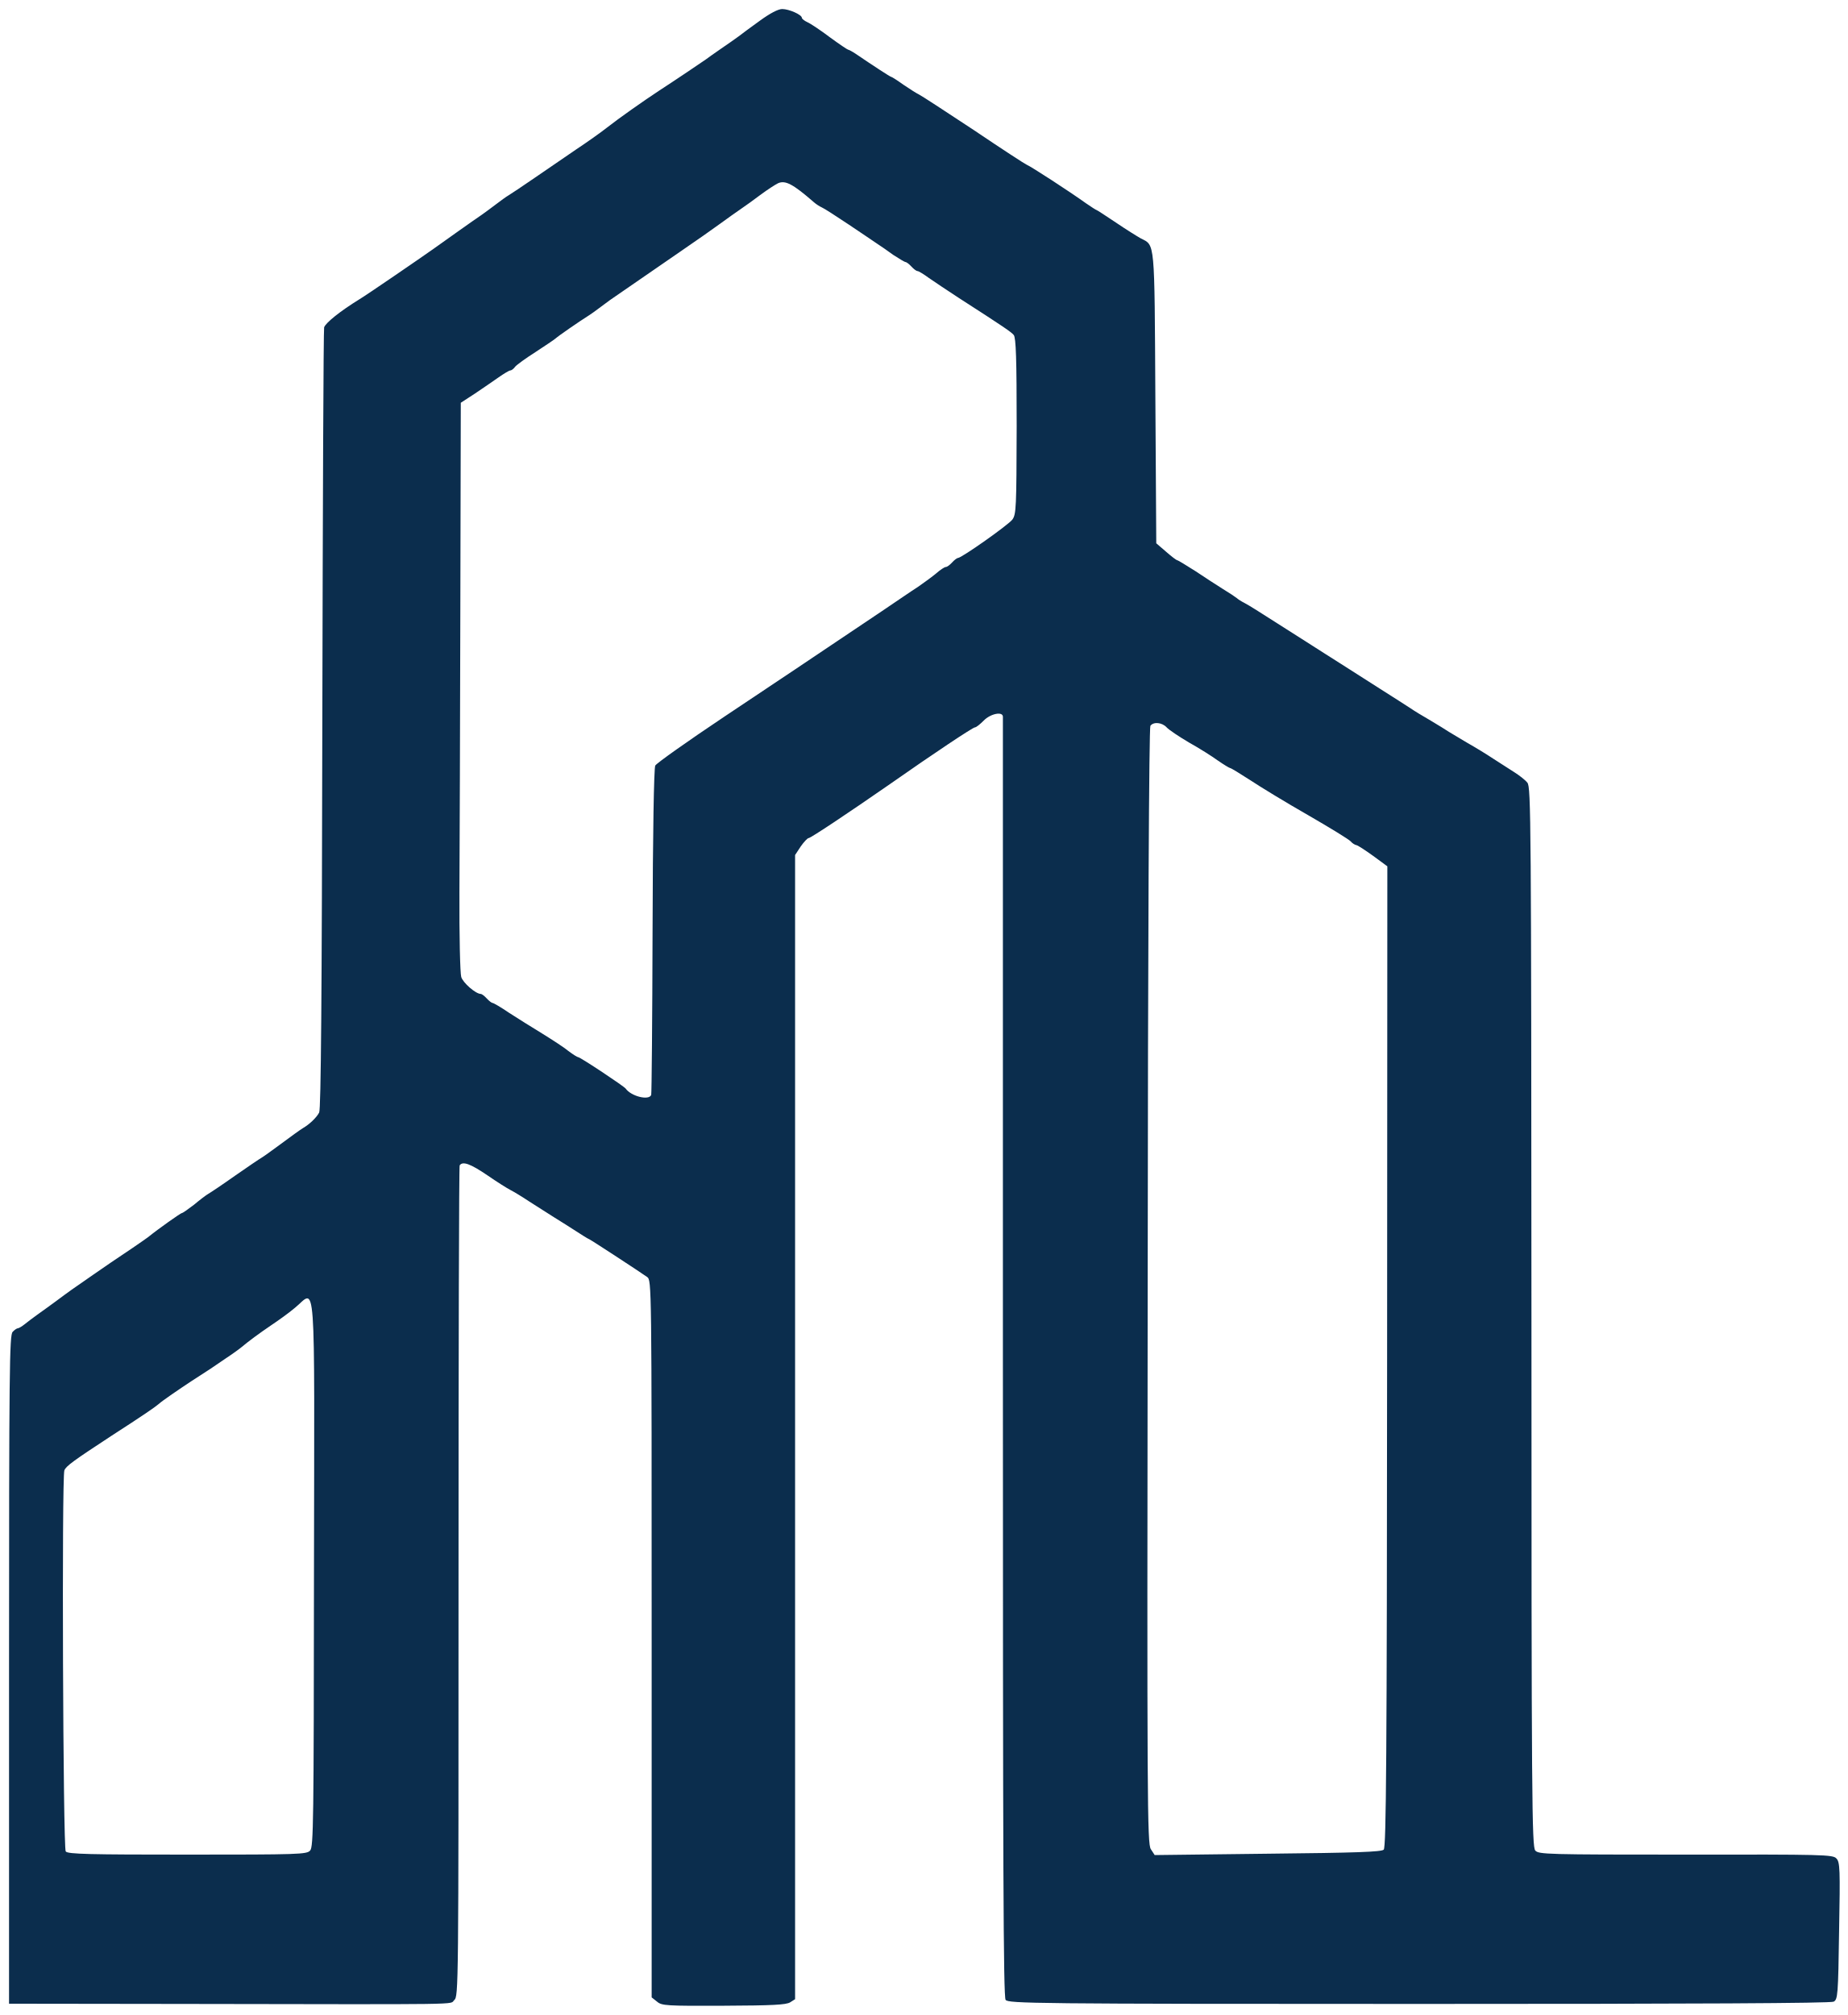
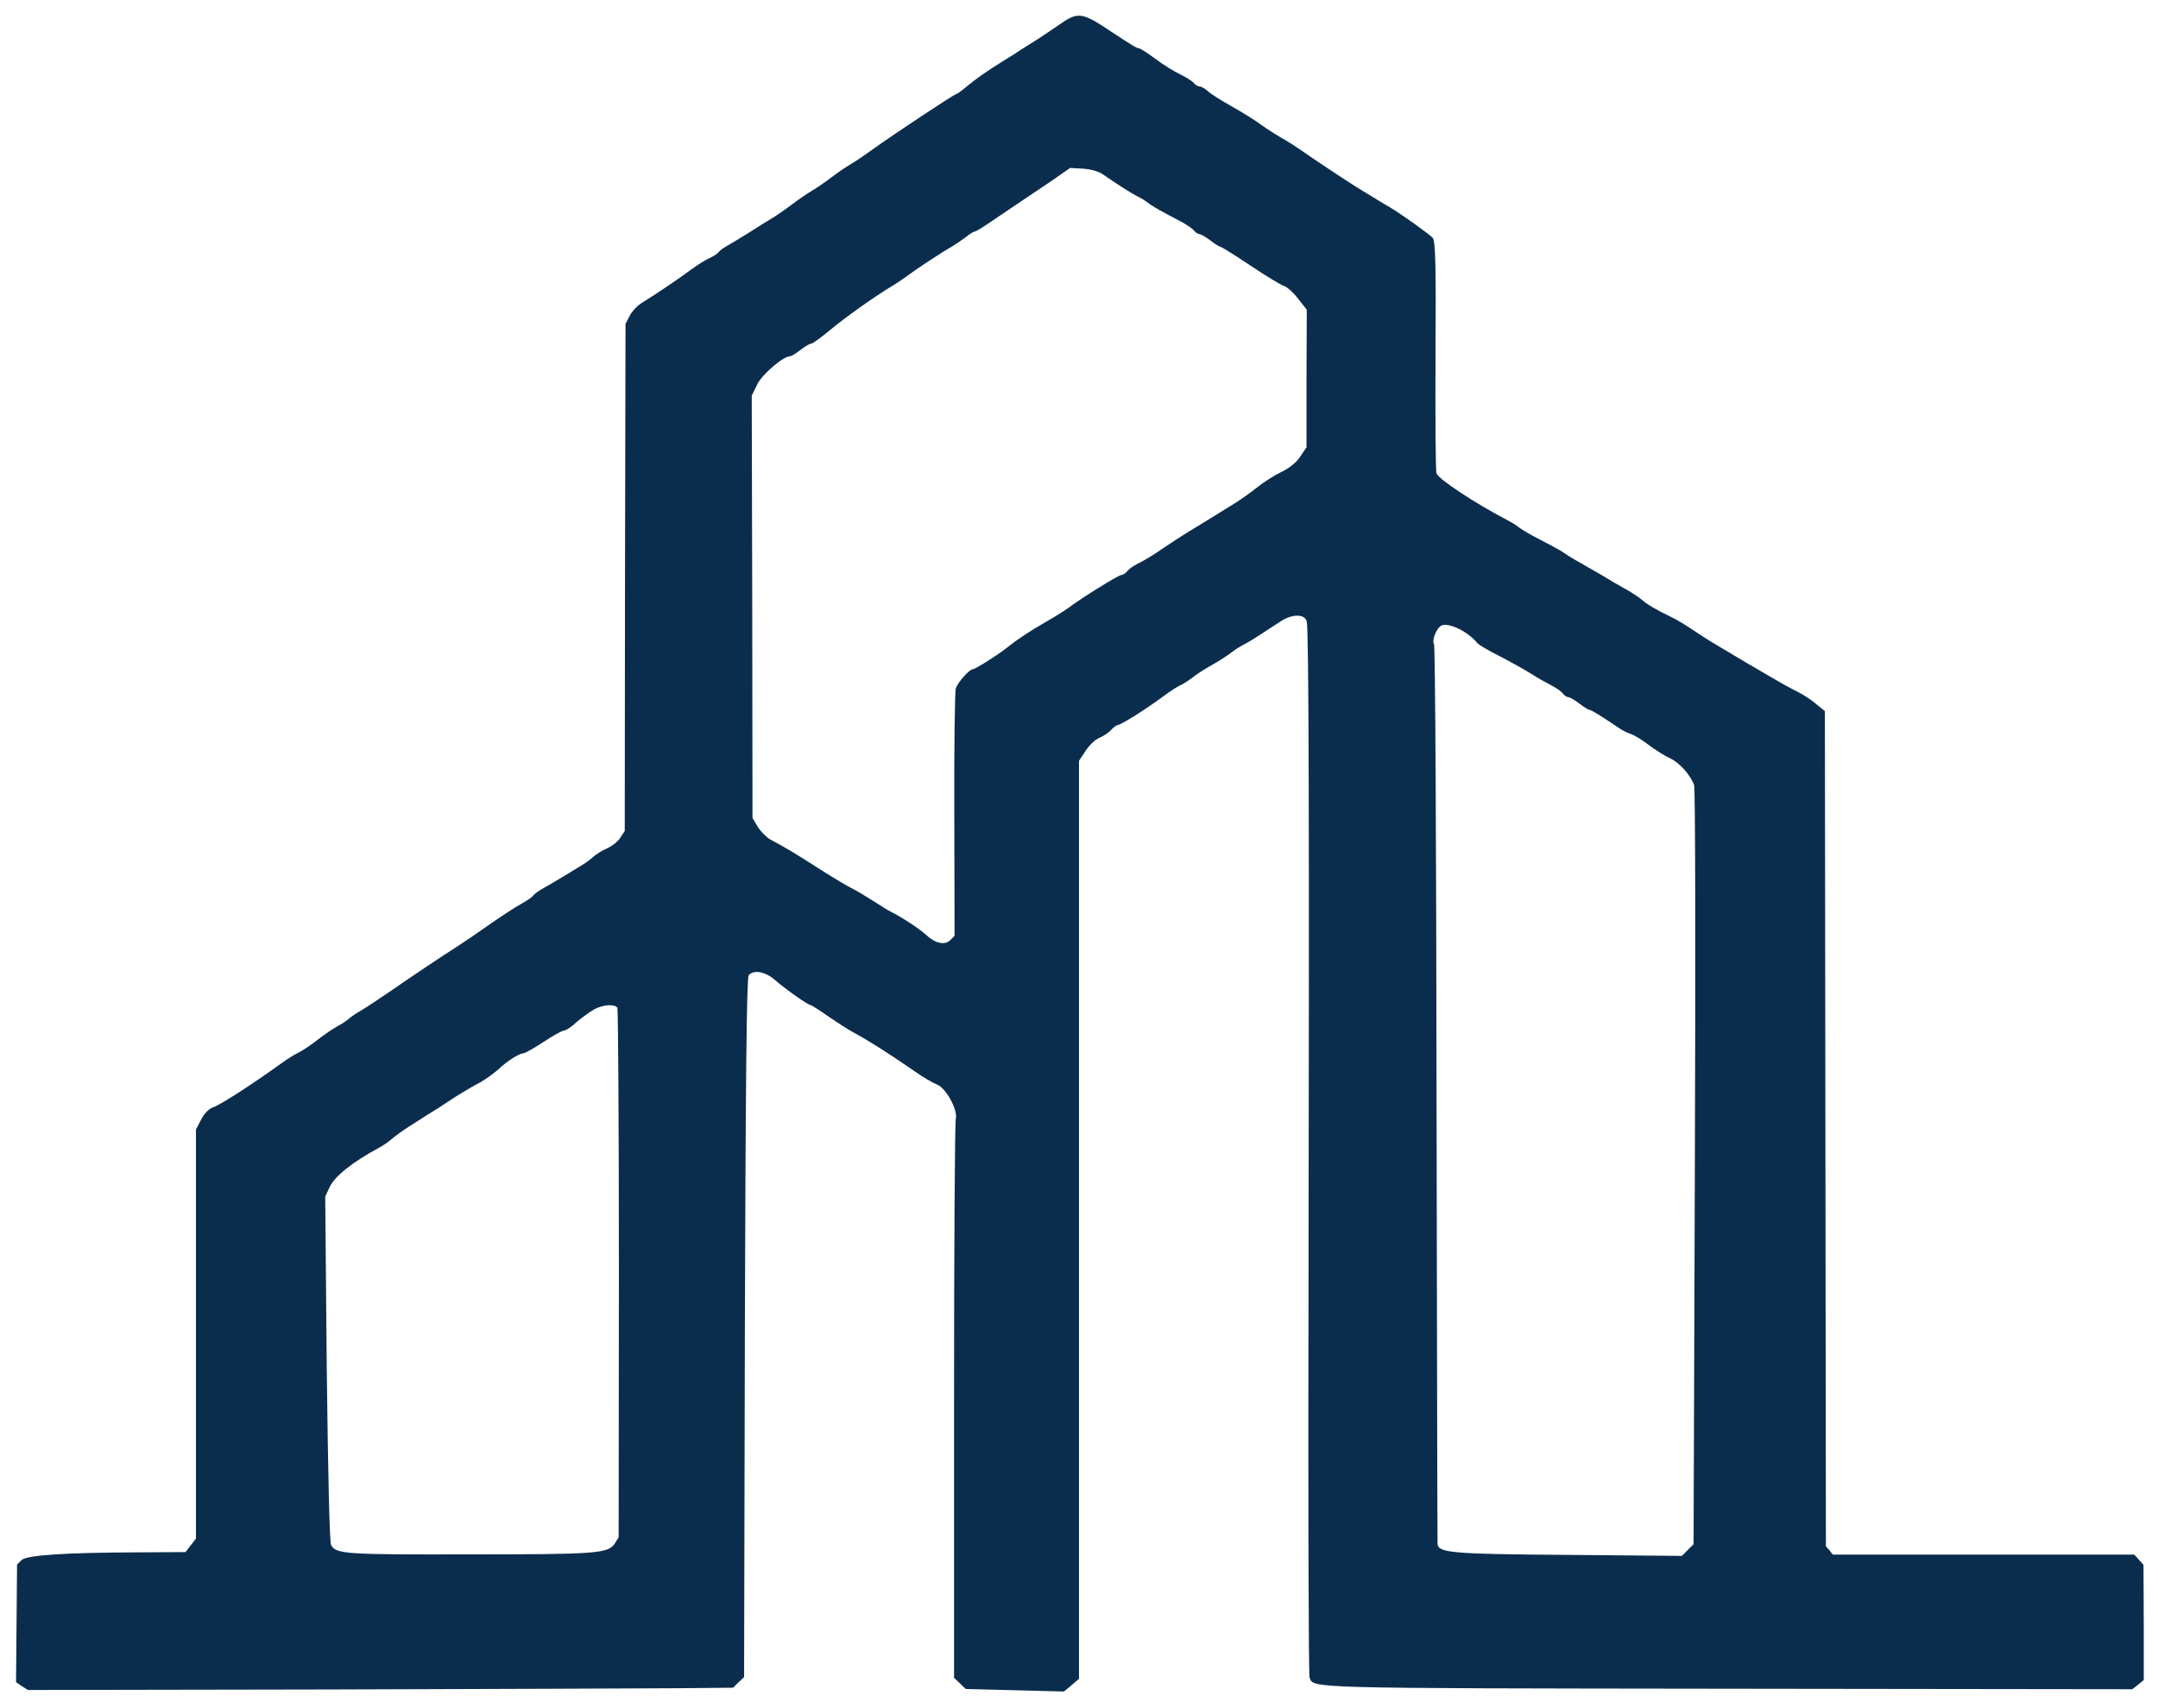
- <svg xmlns="http://www.w3.org/2000/svg" viewBox="-4 4 818 892">
-   <path d="M 332.5 13.1 C 328.6 15.9, 324.4 19, 323 20.1 C 321.6 21.1, 318 23.7, 315 25.7 C 312 27.8, 309.1 29.8, 308.5 30.3 C 307.4 31.1, 294.2 40, 288 44 C 281 48.6, 269.9 56.4, 264.7 60.5 C 261.9 62.7, 255.7 67.1, 251 70.2 C 246.3 73.4, 238.1 79, 232.6 82.8 C 227.2 86.5, 222 90, 221.1 90.5 C 220.2 91, 217.6 92.9, 215.5 94.5 C 213.3 96.2, 210.5 98.2, 209.4 99 C 205.4 101.7, 193.6 110.1, 188 114.1 C 182.5 118, 158.3 134.6, 155.1 136.5 C 146.5 141.8, 140.2 146.9, 139.5 148.9 C 139.2 149.8, 138.9 228, 138.7 322.5 C 138.5 445.3, 138.1 495.1, 137.3 496.5 C 136.1 498.8, 132.9 501.8, 130.1 503.4 C 129.1 504, 124.9 507, 120.9 510 C 116.8 513, 112.7 516, 111.8 516.5 C 110.9 517, 105.6 520.6, 100 524.5 C 94.5 528.4, 89.1 532, 88.2 532.5 C 87.3 533, 84.4 535.2, 81.9 537.3 C 79.3 539.3, 76.9 541, 76.5 541 C 76 541, 66.2 547.9, 61.5 551.7 C 61 552.1, 57.8 554.3, 54.6 556.5 C 44.9 563, 44.5 563.3, 37.4 568.2 C 28.1 574.6, 26.3 575.9, 20.8 580 C 18.2 581.9, 14.5 584.6, 12.5 586 C 10.6 587.4, 8 589.3, 6.8 590.3 C 5.7 591.2, 4.3 592, 3.9 592 C 3.5 592, 2.4 592.7, 1.6 593.6 C 0.2 595, 0 609.9, 0 743.1 L 0 891 76.3 891.1 C 205.5 891.3, 194.8 891.5, 197.1 889.4 C 199 887.7, 199 885, 199 704.3 C 199 603.4, 199.2 520.4, 199.5 519.9 C 200.8 517.9, 204.3 519.2, 211.8 524.3 C 216 527.2, 220.6 530.1, 222 530.8 C 223.4 531.5, 227.2 533.8, 230.5 536 C 233.8 538.1, 238.8 541.3, 241.5 543 C 244.3 544.7, 248.5 547.4, 251 549 C 253.5 550.6, 256.1 552.3, 256.9 552.6 C 258.3 553.3, 279.1 566.9, 282.5 569.3 C 284.5 570.8, 284.5 571.9, 284.5 729.5 L 284.5 888.2 286.9 890.1 C 289 891.9, 291.1 892, 316.4 891.9 C 338 891.8, 344 891.5, 345.8 890.4 L 348 889 348 635.7 L 348 382.5 350.5 378.7 C 351.9 376.7, 353.5 375, 354 375 C 354.9 375, 371.7 363.8, 390 351.1 C 409.4 337.5, 426.7 326, 427.6 326 C 428.2 326, 429.9 324.6, 431.5 323 C 434.5 319.9, 440 318.8, 440 321.3 C 440 321.9, 440 449.6, 440 605 C 440 830.9, 440.2 887.9, 441.2 889.3 C 442.4 890.9, 453.3 891.1, 624.2 891.1 C 746.7 891.1, 806.5 890.8, 807.8 890.1 C 809.6 889.1, 809.8 887.3, 810.2 858.8 C 810.7 831.5, 810.6 828.3, 809 826.7 C 807.5 825, 803.4 824.9, 742.3 825 C 681 825, 677.2 824.9, 675.7 823.2 C 674.2 821.5, 674 802.1, 674 586.9 C 673.9 367.2, 673.8 352.4, 672.2 350.5 C 671.3 349.3, 668.7 347.3, 666.5 345.9 C 664.3 344.5, 660 341.7, 657 339.8 C 654 337.8, 648.9 334.7, 645.7 332.9 C 642.5 331, 638.8 328.8, 637.5 328 C 636.3 327.2, 632.6 324.9, 629.4 323 C 626.1 321.1, 622.1 318.7, 620.4 317.5 C 618.7 316.4, 612.8 312.6, 607.1 309 C 601.5 305.4, 593.6 300.4, 589.7 297.9 C 585.7 295.4, 579.8 291.6, 576.5 289.5 C 573.2 287.4, 568.3 284.3, 565.5 282.5 C 551.9 273.8, 549.3 272.2, 547.1 271 C 545.7 270.3, 544.1 269.3, 543.6 268.8 C 543 268.3, 540.3 266.5, 537.5 264.8 C 534.8 263.1, 529.2 259.5, 525.2 256.8 C 521.1 254.2, 517.5 252, 517.2 252 C 516.8 252, 514.6 250.3, 512.2 248.2 L 507.9 244.5 507.5 180.2 C 507.1 109.5, 507.4 112.8, 501 109.5 C 499.4 108.6, 494.4 105.5, 490 102.5 C 485.5 99.5, 481.7 97, 481.5 97 C 481.3 97, 479.1 95.6, 476.8 94 C 469.4 88.7, 452.3 77.6, 450.5 76.9 C 449.9 76.7, 439.3 69.8, 427 61.5 C 414.6 53.3, 403.7 46.2, 402.8 45.8 C 401.9 45.4, 398.9 43.5, 396.1 41.6 C 393.3 39.6, 390.8 38, 390.5 38 C 390.1 38, 382.6 33.1, 374.8 27.8 C 373.3 26.8, 371.8 26, 371.5 26 C 371.2 26, 367.5 23.5, 363.4 20.5 C 359.3 17.4, 354.8 14.4, 353.4 13.8 C 352.1 13.2, 351 12.3, 351 11.9 C 351 10.5, 345.3 8, 342.3 8 C 340.5 8, 336.9 9.9, 332.5 13.1 M 340.5 85.1 C 339.4 85.6, 336 87.8, 333 90 C 330 92.3, 325.9 95.2, 324 96.5 C 322.1 97.8, 318 100.7, 315 102.9 C 312 105.1, 303.9 110.8, 297 115.5 C 285.7 123.3, 272.4 132.5, 266.1 136.8 C 264.8 137.8, 262.6 139.4, 261.1 140.5 C 259.7 141.6, 257.8 142.9, 256.9 143.5 C 252.3 146.4, 243.2 152.7, 242 153.8 C 241.2 154.5, 237.1 157.2, 233 159.9 C 228.9 162.5, 224.9 165.4, 224.1 166.3 C 223.4 167.3, 222.4 168, 221.9 168 C 221.4 168, 219.1 169.4, 216.8 171 C 214.4 172.7, 209.7 175.9, 206.3 178.2 L 200 182.3 199.8 273.4 C 199.7 323.5, 199.5 380, 199.4 399 C 199.3 418, 199.7 434.9, 200.2 436.5 C 201 439.1, 206.6 444, 208.9 444 C 209.3 444, 210.5 444.9, 211.5 446 C 212.5 447.1, 213.7 448, 214.1 448 C 214.5 448, 217.8 449.9, 221.3 452.3 C 224.9 454.6, 231.5 458.8, 236 461.5 C 240.5 464.3, 245.8 467.7, 247.7 469.3 C 249.7 470.8, 251.6 472, 252 472 C 252.9 472, 272.2 484.8, 273 485.9 C 275.4 489.3, 283.3 491.3, 284.3 488.7 C 284.5 488.1, 284.8 455.3, 284.9 416.1 C 285 373.2, 285.5 343.9, 286.1 342.9 C 286.6 341.9, 300.3 332.2, 316.6 321.3 C 332.9 310.4, 347 301, 347.9 300.4 C 348.8 299.8, 355.4 295.4, 362.5 290.6 C 369.6 285.8, 380.4 278.6, 386.5 274.5 C 392.6 270.4, 399.7 265.5, 402.4 263.8 C 405 262, 408.7 259.3, 410.5 257.8 C 412.3 256.2, 414.2 255, 414.7 255 C 415.3 255, 416.5 254.1, 417.5 253 C 418.5 251.9, 419.7 251, 420.1 251 C 421.7 251, 442.4 236.4, 444.2 234 C 445.9 231.6, 446 228.9, 446.1 192.6 C 446.1 163.1, 445.8 153.5, 444.8 152.3 C 443.6 150.9, 440.7 148.9, 420.5 135.9 C 415.6 132.7, 409.6 128.7, 407.3 127.1 C 405 125.4, 402.7 124, 402.2 124 C 401.7 124, 400.5 123.1, 399.5 122 C 398.5 120.9, 397.3 120, 396.9 120 C 396.5 120, 394 118.5, 391.4 116.8 C 388.9 115, 385.8 112.8, 384.5 112 C 383.3 111.2, 377.6 107.3, 371.9 103.5 C 366.2 99.7, 360.8 96.2, 359.8 95.8 C 358.9 95.4, 357.3 94.4, 356.3 93.5 C 347.1 85.5, 343.7 83.7, 340.5 85.1 M 505.3 325.3 C 504.7 326, 504.2 418, 504.1 573.3 C 503.8 803.1, 503.9 820.2, 505.5 822.6 L 507.2 825.2 557.3 824.6 C 596.7 824.2, 607.6 823.8, 608.6 822.8 C 609.7 821.7, 610 782.3, 610.1 604.5 L 610.2 387.5 603.8 382.8 C 600.3 380.3, 597 378.1, 596.4 378.1 C 595.8 378, 594.7 377.3, 594 376.5 C 593.4 375.7, 584.9 370.5, 575.2 364.9 C 565.4 359.3, 553.9 352.3, 549.4 349.3 C 544.9 346.4, 541 344, 540.6 344 C 540.3 344, 537.8 342.5, 535.2 340.7 C 532.6 338.8, 526.9 335.2, 522.4 332.7 C 518 330.1, 513.5 327.1, 512.5 326 C 510.5 323.8, 506.7 323.4, 505.3 325.3 M 126.5 583 C 123.8 585.3, 119 588.7, 116 590.7 C 110.7 594.3, 106.1 597.7, 103 600.3 C 102.2 601, 98.9 603.4, 95.7 605.5 C 89.9 609.5, 89 610.1, 80.9 615.3 C 75.3 619, 67.8 624.1, 66.3 625.5 C 64.4 627.1, 59.3 630.6, 45.5 639.5 C 28.7 650.5, 25.2 653, 24.5 654.9 C 23.3 657.9, 23.9 822.2, 25.1 823.6 C 26 824.8, 35.8 825, 79 825 C 128.3 825, 131.8 824.9, 133.3 823.2 C 134.8 821.6, 134.9 810.4, 135 700.5 C 135.2 563, 136.1 575.3, 126.5 583" fill="#0B2D4D" fill-rule="evenodd" />
+ <svg xmlns="http://www.w3.org/2000/svg" viewBox="89 130 848 671">
+   <path d="M 505.1 139.8 C 502.2 141.8, 498.3 144.4, 496.6 145.5 C 494.8 146.6, 492 148.4, 490.4 149.4 C 488.8 150.5, 485.5 152.6, 483 154.1 C 476.6 158.1, 472.3 161.1, 468.5 164.3 C 466.7 165.8, 465 167, 464.7 167 C 464 167, 440.3 182.7, 432.5 188.3 C 429.2 190.7, 425.1 193.5, 423.5 194.4 C 421.9 195.3, 418.5 197.6, 416 199.5 C 413.5 201.4, 409.9 203.9, 408 205 C 406.1 206.1, 402.5 208.6, 400 210.5 C 397.5 212.4, 393.9 214.9, 392 216 C 390.1 217.1, 386.5 219.4, 384 221 C 381.5 222.6, 377.8 224.8, 375.8 226 C 373.8 227.1, 371.8 228.4, 371.5 229 C 371.1 229.6, 369.4 230.7, 367.7 231.5 C 365.9 232.3, 362.7 234.4, 360.5 236 C 356.7 238.9, 346.5 245.8, 340.8 249.3 C 339.3 250.3, 337.3 252.4, 336.4 254.2 L 334.8 257.3 334.6 357 L 334.5 456.6 332.7 459.3 C 331.8 460.8, 329.4 462.6, 327.6 463.4 C 325.7 464.2, 323.3 465.7, 322.2 466.7 C 321.2 467.7, 318.8 469.4, 316.9 470.5 C 315.1 471.6, 312 473.5, 310 474.7 C 308.1 475.9, 304.8 477.8, 302.8 478.9 C 300.8 480, 298.9 481.4, 298.5 482 C 298.1 482.6, 296.2 483.9, 294.2 485 C 291 486.8, 286.2 489.9, 274.5 498.1 C 272.9 499.2, 270.1 501, 268.5 502.1 C 263.1 505.5, 251.3 513.4, 242.5 519.5 C 237.7 522.8, 232.5 526.2, 230.8 527.2 C 229.2 528.1, 227.1 529.5, 226.2 530.3 C 225.3 531.1, 223.2 532.5, 221.5 533.4 C 219.8 534.3, 216.5 536.6, 214 538.5 C 211.5 540.5, 208.2 542.7, 206.5 543.6 C 204.8 544.4, 201.9 546.2, 200 547.6 C 187.9 556.3, 175.7 564.2, 172.7 565.2 C 171 565.8, 169.2 567.7, 168 570.1 L 166 573.9 166 654.3 L 166 734.7 163.9 737.4 L 161.9 740 143.7 740.1 C 114.3 740.2, 99.3 741.2, 97.4 743.2 L 95.7 744.9 95.5 768 L 95.3 791.1 97.6 792.7 L 100 794.2 217.3 794 C 281.7 793.8, 344.1 793.6, 355.8 793.5 L 377.1 793.3 379.2 791.2 L 381.4 789.1 381.7 651.9 C 382 554.5, 382.4 514.3, 383.2 513.3 C 385.1 511, 389.8 511.8, 393.7 515.3 C 398 519, 406.5 525, 407.5 525 C 407.8 525, 411 527, 414.4 529.4 C 417.9 531.8, 422.5 534.8, 424.6 535.9 C 430.7 539.2, 438.1 543.9, 448.5 551.1 C 451.8 553.4, 455.7 555.7, 457.1 556.2 C 460.6 557.4, 465.4 566.1, 464.6 569.6 C 464.2 571, 463.9 621, 463.9 680.8 L 463.9 789.4 466.2 791.6 L 468.5 793.8 487.8 794.3 L 507.1 794.8 510.1 792.3 L 513 789.8 513 609.4 L 513 429 515.6 425.1 C 517 422.9, 519.4 420.6, 521 420 C 522.6 419.3, 524.6 418, 525.6 416.9 C 526.5 415.9, 527.7 415, 528.1 415 C 529.3 415, 538.9 409, 545.4 404.2 C 548.6 401.8, 552 399.6, 552.9 399.3 C 553.8 398.9, 555.7 397.7, 557.2 396.6 C 558.6 395.4, 562.1 393.1, 565 391.5 C 567.9 389.9, 571.4 387.6, 572.8 386.5 C 574.3 385.3, 576.6 383.9, 578 383.2 C 579.4 382.5, 582.3 380.7, 584.6 379.2 C 586.8 377.7, 590.2 375.5, 592.1 374.3 C 596.7 371.2, 601.8 371.2, 602.5 374.3 C 603.3 377.5, 603.5 453.5, 603.2 631.5 C 603 717.3, 603.2 788.3, 603.6 789.3 C 605.2 793.6, 601.1 793.5, 767.7 793.7 L 926.9 793.9 929.2 792.1 L 931.4 790.3 931.4 767.6 L 931.3 745 929.5 743 L 927.7 741 868.5 741 L 809.2 741 807.9 739.3 L 806.5 737.7 806.3 573.6 L 806.1 409.5 802.8 406.8 C 801.1 405.3, 797.8 403.1, 795.6 402 C 791.6 400, 789.8 399, 774.8 390.2 C 761.8 382.5, 760.6 381.8, 754.7 377.9 C 751.5 375.7, 747.5 373.3, 745.7 372.5 C 739.7 369.6, 736.5 367.7, 734.5 366 C 733.4 365, 731.1 363.5, 729.5 362.5 C 727.9 361.6, 724.7 359.8, 722.5 358.5 C 720.3 357.1, 716.5 354.9, 714 353.5 C 708.5 350.4, 706.2 349.1, 703 346.9 C 701.6 346, 697.5 343.8, 694 342 C 690.4 340.2, 686.8 338, 685.9 337.3 C 685 336.5, 682.7 335.1, 680.9 334.2 C 668.5 327.7, 654.4 318.4, 653.5 316.1 C 653.1 315.2, 653 294.4, 653.1 269.8 C 653.3 234.4, 653.1 224.8, 652 223.5 C 650.9 222.2, 639.8 214.2, 635.2 211.5 C 632.9 210.2, 626.3 206.1, 622 203.5 C 617.1 200.4, 605.3 192.6, 600.2 189 C 597.9 187.4, 594.3 185.1, 592.2 184 C 590.2 182.8, 586.7 180.6, 584.5 179 C 582.3 177.3, 577.1 174.1, 573 171.8 C 568.9 169.5, 564.6 166.8, 563.6 165.8 C 562.5 164.8, 561.1 164, 560.4 164 C 559.8 164, 558.7 163.4, 558.1 162.6 C 557.4 161.8, 555 160.3, 552.7 159.2 C 550.4 158.1, 546 155.4, 543 153.1 C 540 150.9, 537.1 149, 536.6 149 C 535.7 149, 533.8 147.8, 525.6 142.4 C 514.1 134.7, 512.6 134.5, 505.1 139.8 M 502.5 200.9 C 498.6 203.5, 493 207.3, 490 209.3 C 487 211.3, 481.9 214.8, 478.6 217 C 475.4 219.2, 472.5 221, 472 221 C 471.6 221, 470 222, 468.5 223.2 C 466.9 224.4, 464.4 226.1, 462.9 227 C 459.6 228.8, 448.4 236.2, 445.1 238.7 C 443.8 239.7, 441.3 241.4, 439.4 242.5 C 432.3 246.8, 421.2 254.7, 415.2 259.7 C 411.7 262.6, 408.4 265, 407.9 265 C 407.3 265, 405.4 266.1, 403.6 267.5 C 401.8 268.9, 400 270, 399.5 270 C 396.8 270, 388.6 277, 386.6 281 L 384.4 285.5 384.6 368.5 L 384.7 451.5 386.8 455 C 388 456.9, 390.2 459.1, 391.8 460 C 397 462.7, 402.3 465.9, 411 471.5 C 415.7 474.5, 421.3 477.9, 423.5 479 C 425.7 480.1, 429.5 482.4, 432 484 C 434.5 485.6, 437.6 487.6, 439 488.3 C 443.3 490.4, 450.4 495.1, 453 497.5 C 456.5 500.8, 460.3 501.6, 462.4 499.5 L 464.1 497.8 464 450.1 C 463.9 423.9, 464.2 401.6, 464.6 400.5 C 465.5 398, 470 393, 471.3 393 C 472.3 393, 481.9 386.9, 485 384.3 C 488.2 381.7, 493.7 378, 500 374.4 C 503.6 372.4, 507.6 369.8, 509 368.8 C 513.7 365.2, 528.5 356, 529.6 356 C 530.2 356, 531.4 355.3, 532.1 354.3 C 532.9 353.4, 534.9 352.1, 536.5 351.3 C 538.1 350.6, 542.3 348.1, 545.7 345.7 C 549.1 343.4, 553.7 340.4, 556 339 C 558.4 337.6, 562.4 335.1, 565 333.5 C 567.6 331.9, 571.6 329.4, 573.9 328 C 576.2 326.6, 580.2 323.8, 582.8 321.7 C 585.4 319.6, 589.8 316.8, 592.5 315.5 C 595.5 314.1, 598.5 311.7, 599.9 309.5 L 602.4 305.8 602.4 278.8 L 602.5 251.7 599.1 247.4 C 597.3 245, 594.8 242.8, 593.6 242.4 C 592.5 242.1, 586.5 238.5, 580.4 234.4 C 574.3 230.3, 569 227, 568.6 227 C 568.2 227, 566.4 225.9, 564.6 224.5 C 562.8 223.1, 560.8 222, 560.3 222 C 559.7 222, 558.7 221.3, 558 220.4 C 557.2 219.6, 555 218.1, 553.1 217.1 C 545.6 213.2, 541.7 211, 540.1 209.7 C 539.2 209, 537.4 207.8, 536 207.2 C 533.6 206, 528 202.4, 522.5 198.6 C 520.9 197.4, 517.7 196.5, 514.7 196.3 L 509.5 196 502.5 200.9 M 655.8 375.7 C 653.8 376.2, 651.5 381.4, 652.5 383.1 C 653 383.7, 653.4 463.3, 653.5 559.9 C 653.7 656.5, 653.8 736.1, 653.9 736.8 C 654.2 740.3, 659.5 740.8, 705.2 741.1 L 749.9 741.5 752.2 739.2 L 754.5 736.9 755 588.7 C 755.3 507.2, 755.2 439.6, 754.7 438.5 C 753.1 434.3, 748.8 429.6, 745.2 428 C 743.2 427.1, 739.4 424.7, 736.9 422.8 C 734.3 420.8, 731.2 418.9, 729.9 418.5 C 728.6 418.1, 726.4 417, 725 416 C 717.9 411.2, 714.3 409, 713.6 409 C 713.2 409, 711.4 407.9, 709.6 406.5 C 707.8 405.1, 705.8 404, 705.3 404 C 704.7 404, 703.6 403.3, 702.9 402.3 C 702.1 401.4, 700.1 400.1, 698.5 399.3 C 696.9 398.5, 693.5 396.6, 691 395 C 688.5 393.4, 682.9 390.3, 678.5 388 C 674.1 385.8, 670 383.4, 669.5 382.7 C 666 378.4, 659 374.9, 655.8 375.7 M 322.5 526.7 C 320.9 527.6, 317.8 529.8, 315.7 531.6 C 313.7 533.5, 311.4 535, 310.7 535 C 310 535, 306.3 537, 302.6 539.5 C 298.8 542, 295.2 544, 294.6 544 C 293 544, 288 547.2, 284.7 550.4 C 283.1 551.8, 280.2 553.9, 278.2 555.1 C 273.7 557.5, 268.2 560.8, 264.4 563.4 C 262.8 564.5, 259.7 566.5, 257.5 567.8 C 255.3 569.2, 251.7 571.5, 249.5 572.9 C 247.3 574.3, 244.4 576.4, 243 577.6 C 241.6 578.8, 239.4 580.4, 237.9 581.1 C 227.4 586.8, 220.6 592.2, 218.5 596.6 L 216.8 600.3 217.4 667.8 C 217.9 709.8, 218.5 736.1, 219.1 737.2 C 221 740.8, 224.5 741, 273.3 740.9 C 323.7 740.9, 327.9 740.6, 330.6 736.6 L 332.1 734.2 332.2 630.7 C 332.2 573.8, 331.9 526.7, 331.6 526.1 C 330.6 524.5, 326 524.8, 322.5 526.7" fill="#0B2D4D" fill-rule="evenodd" />
</svg>
